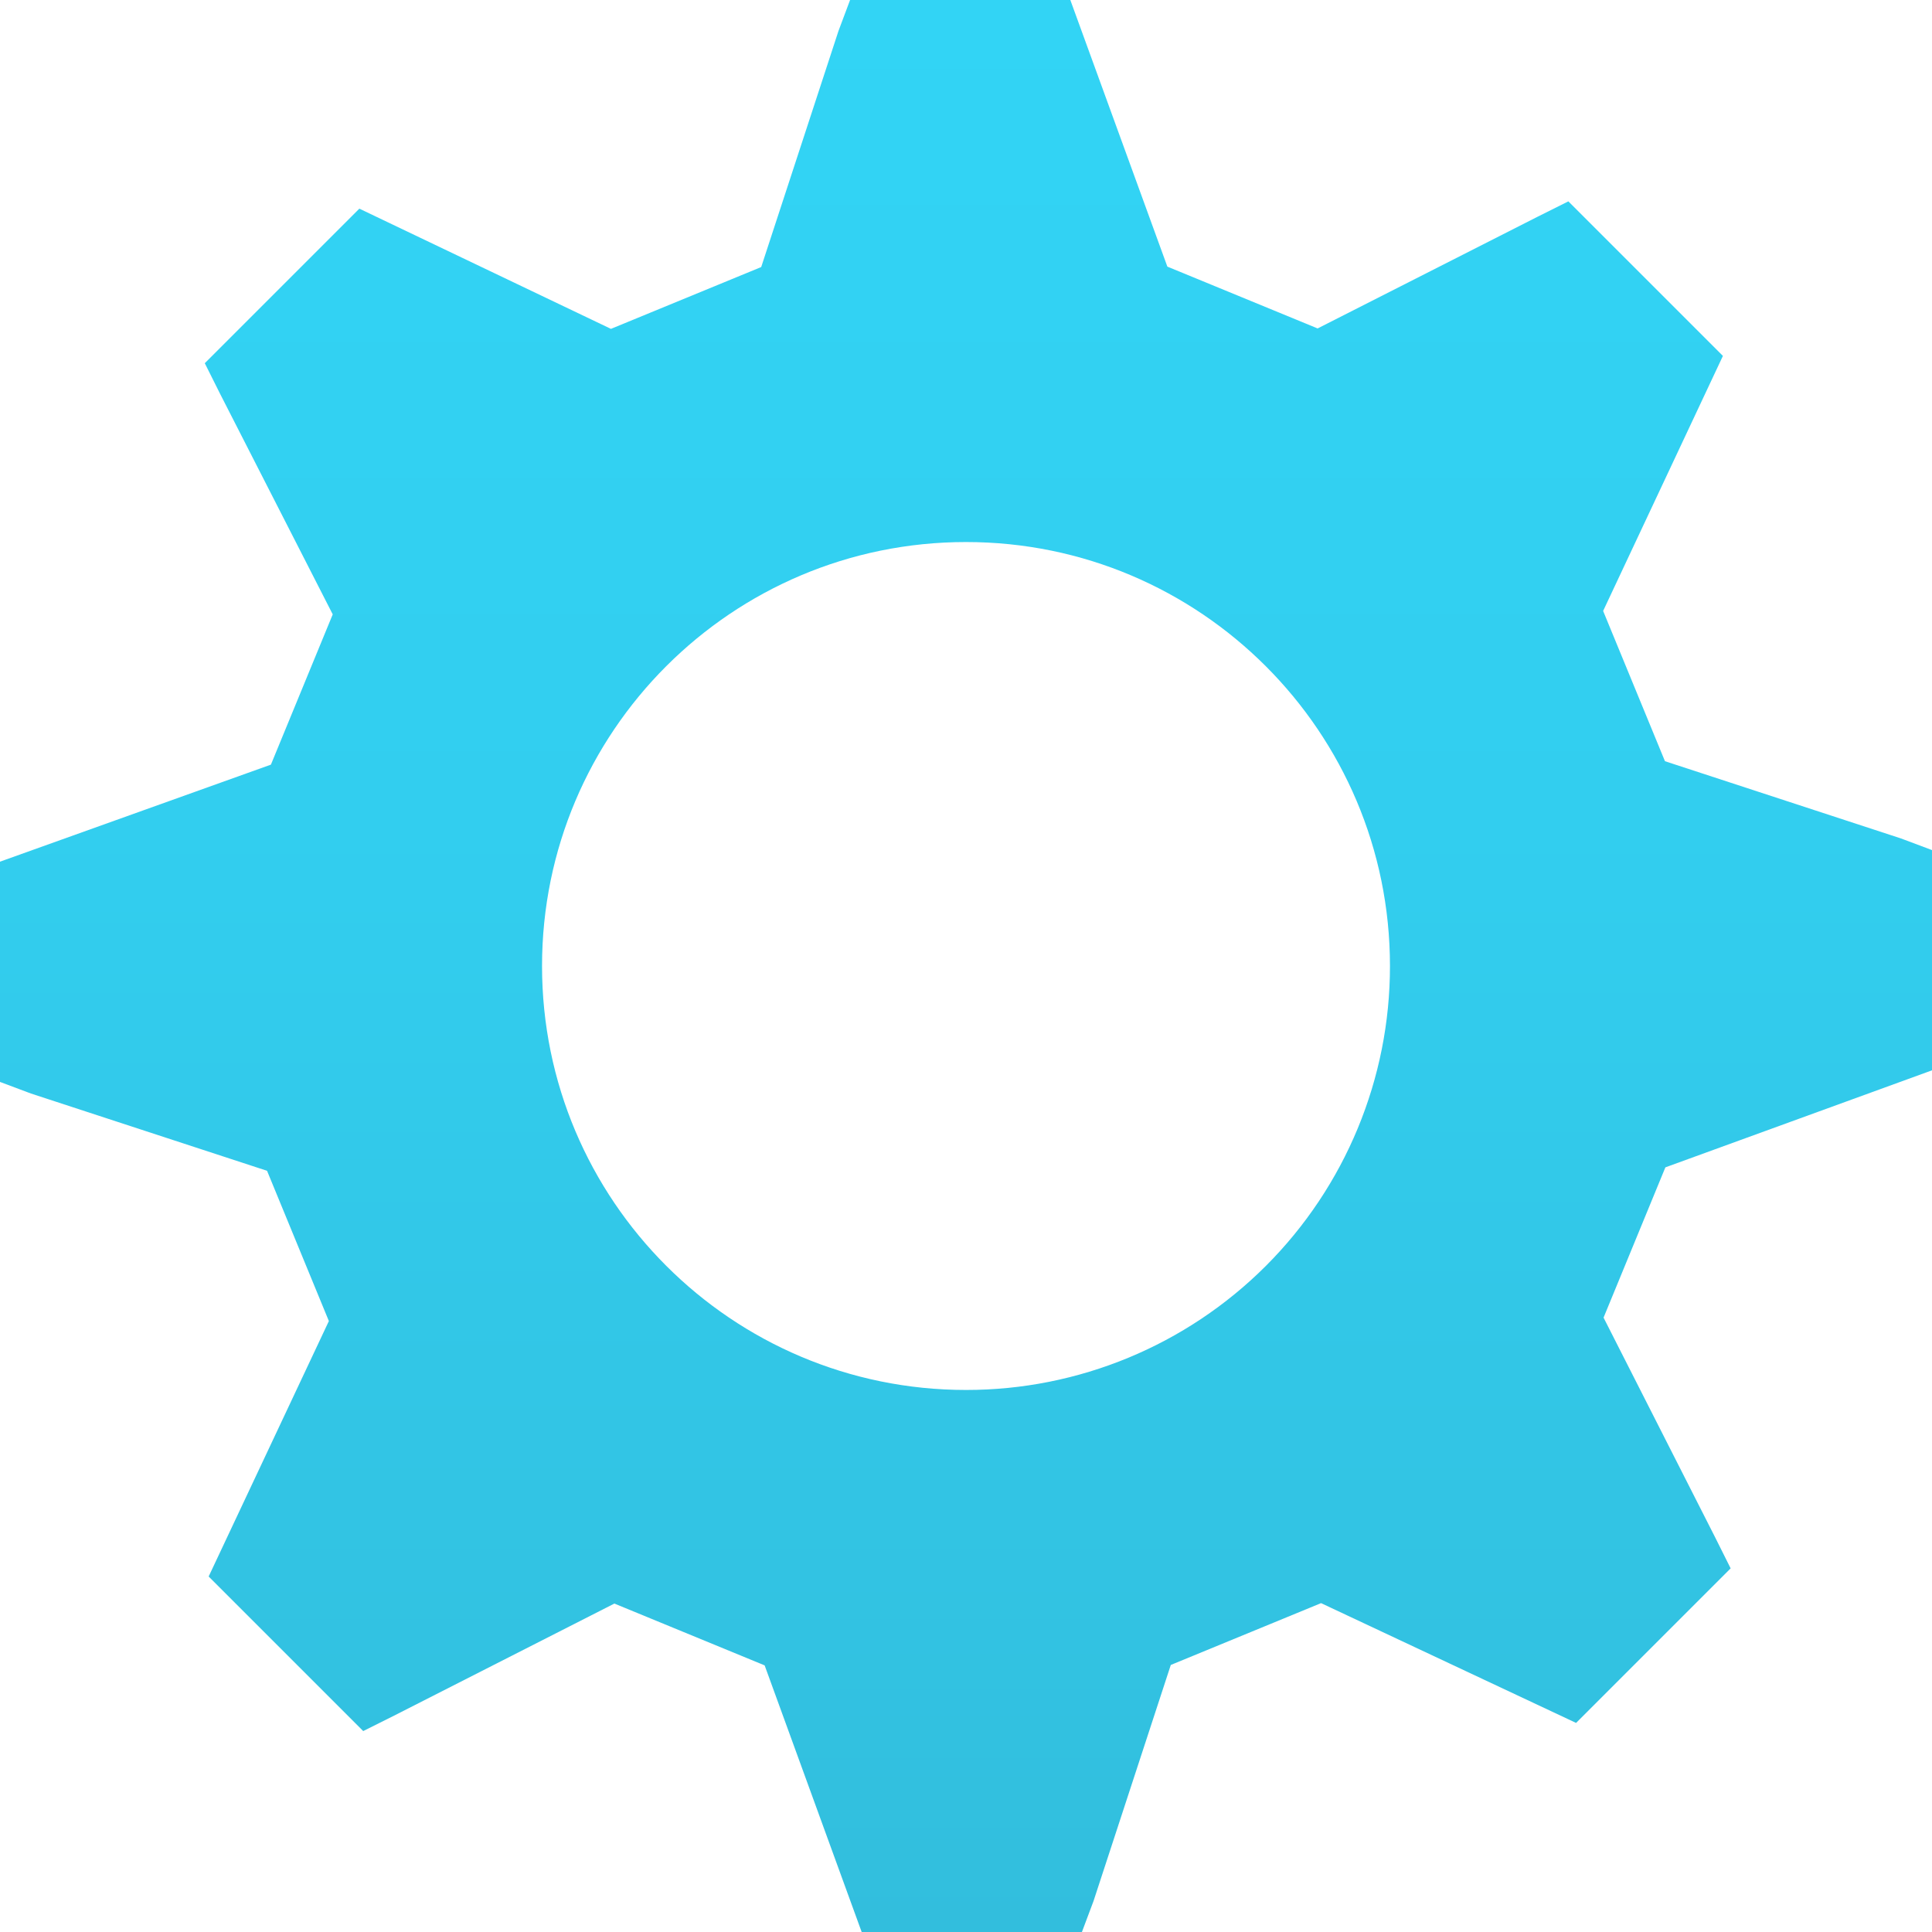
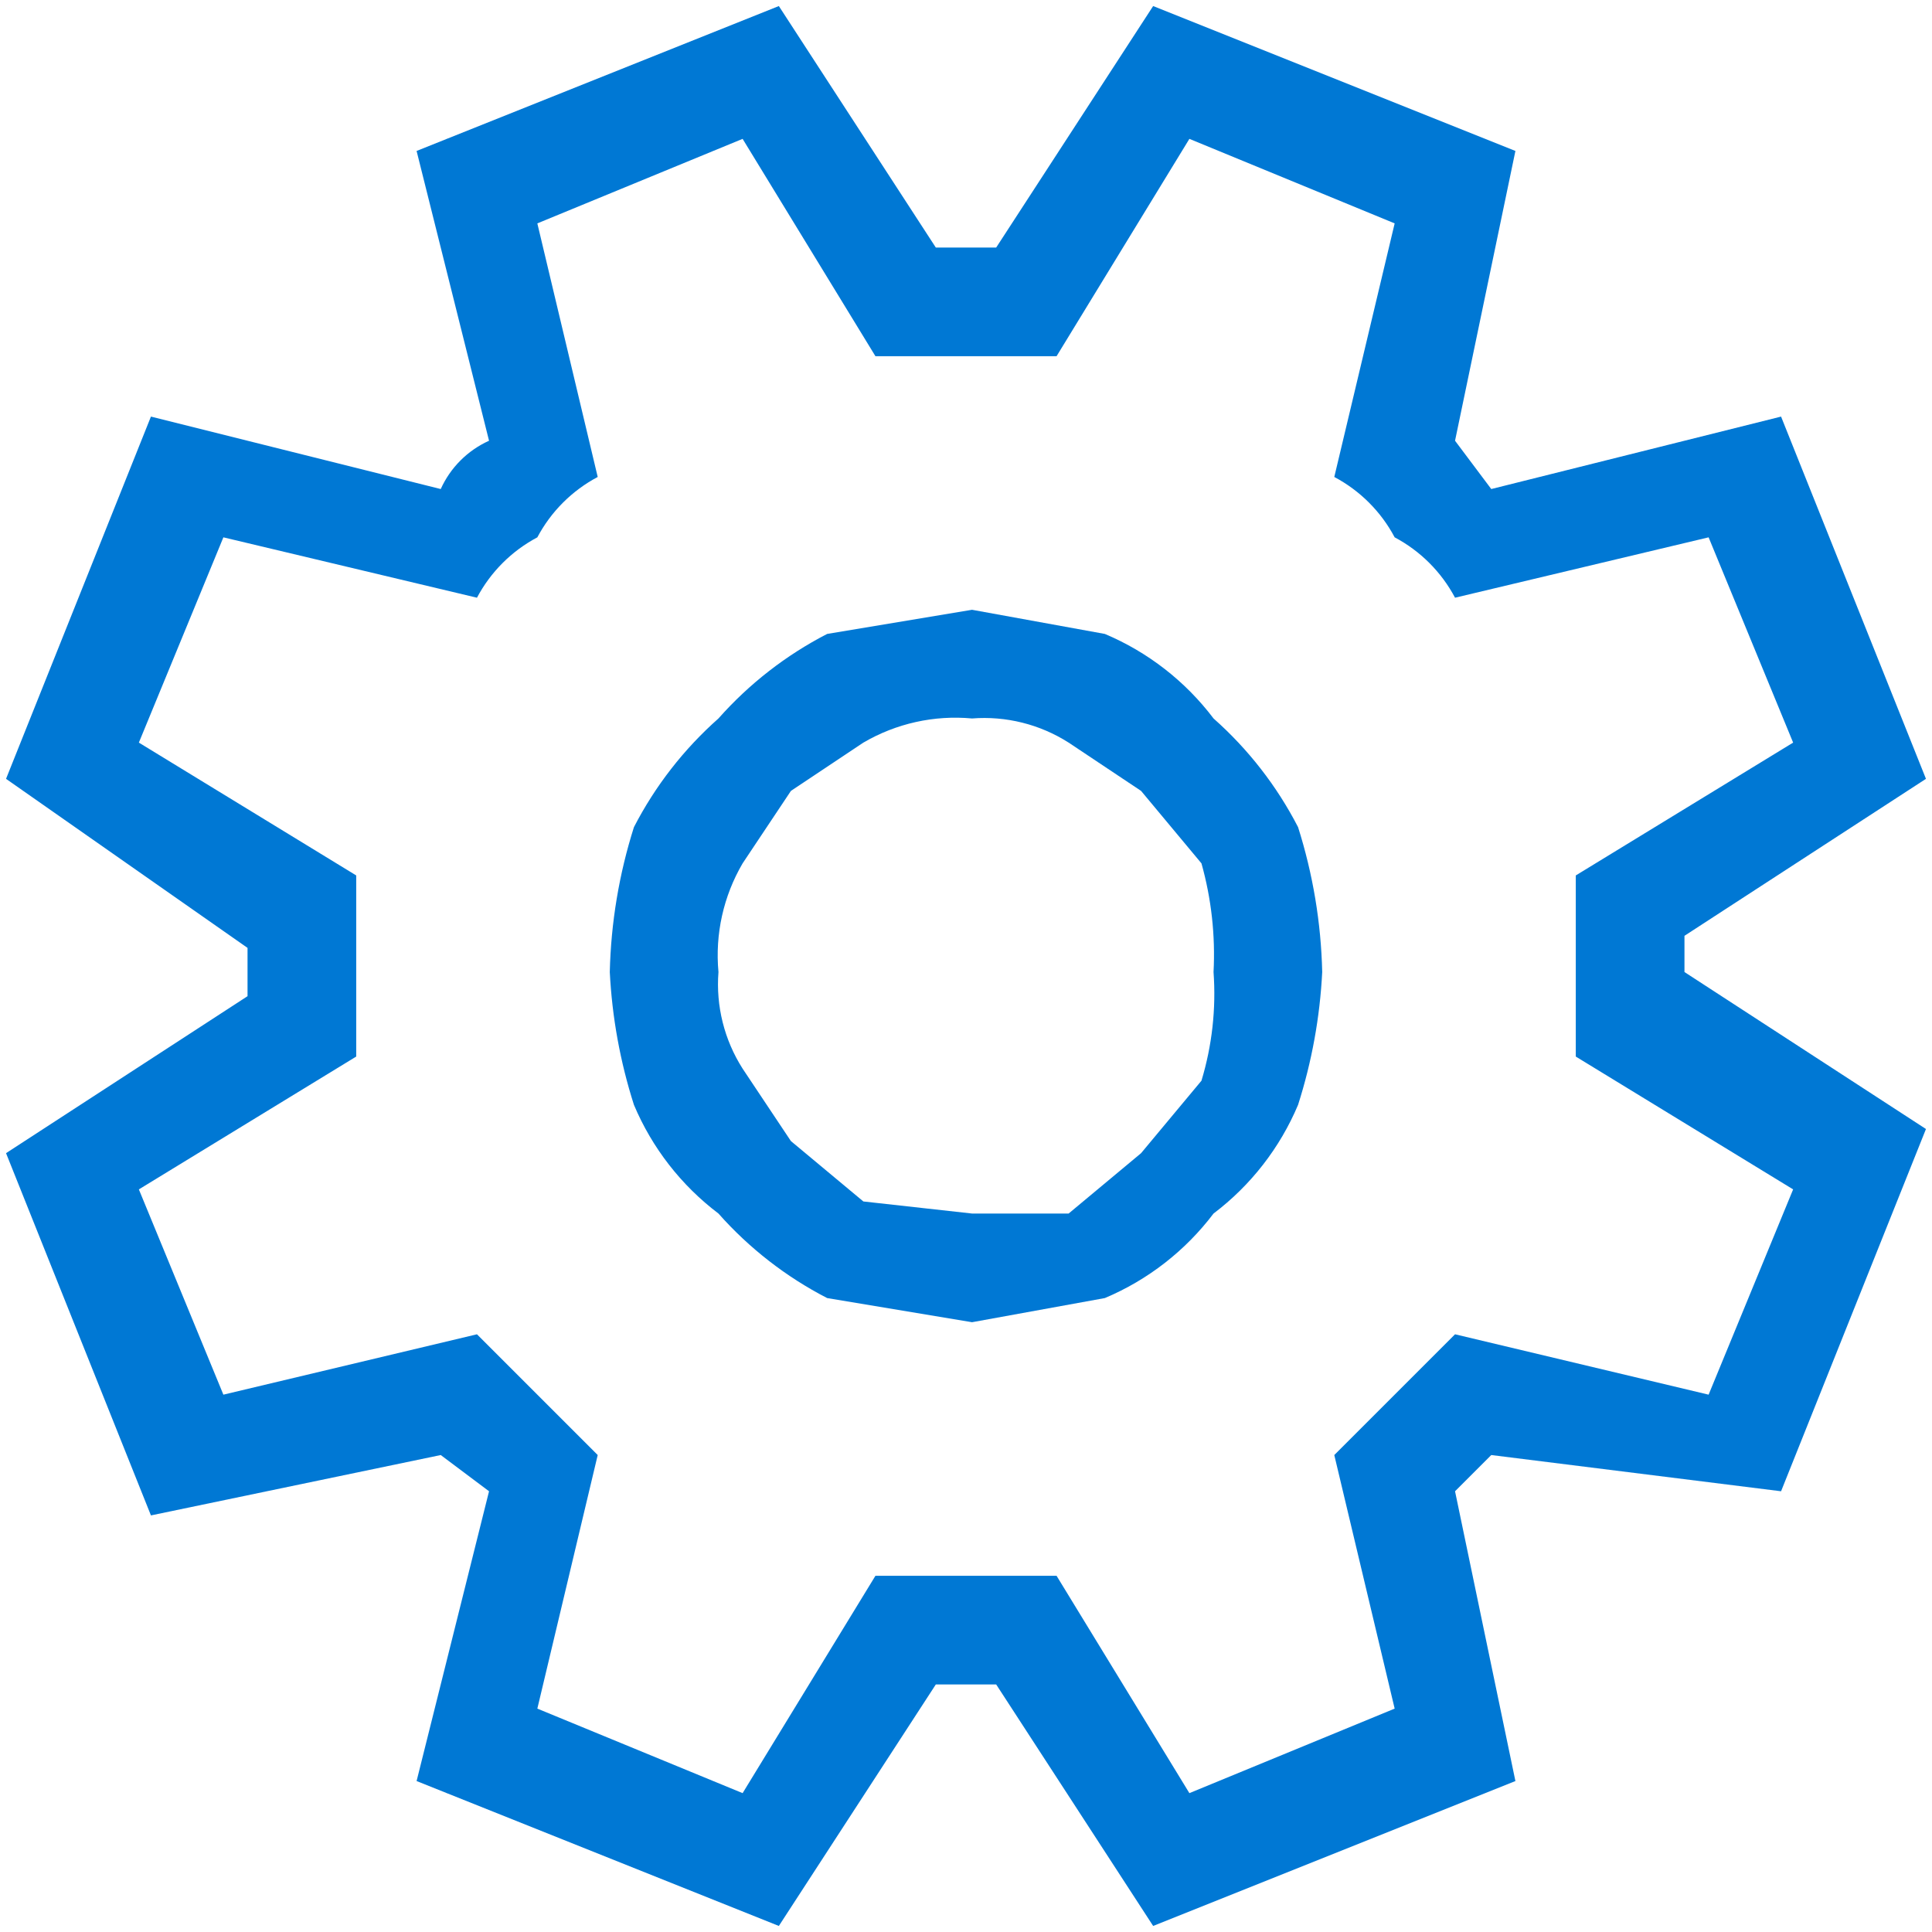
- <svg xmlns="http://www.w3.org/2000/svg" id="a2f0dd32-c564-48d6-97d7-86323bfba35b" viewBox="0 0 18 18">
-   <defs>
-     <linearGradient id="b863127b-2eb8-42a1-a46b-989a6a8d258c" x1="9" y1="18" x2="9" gradientUnits="userSpaceOnUse">
-       <stop offset="0" stop-color="#32bedd" />
-       <stop offset="0.576" stop-color="#32ceef" />
-       <stop offset="1" stop-color="#32d4f5" />
-     </linearGradient>
-   </defs>
-   <path d="M18,9.972V7.92l-.288-.108-2.2-.72-.576-1.4,1.116-2.376-1.44-1.44-.288.144L12.276,3.06l-1.4-.576L9.972,0H7.92L7.812.288l-.72,2.2-1.4.576L3.348,1.944l-1.44,1.44.144.288L3.1,5.724l-.576,1.4L0,8.028V10.08l.288.108,2.2.72.576,1.4L1.944,14.688l1.44,1.44.288-.144L5.724,14.94l1.4.576L8.028,18H10.08l.108-.288.72-2.2,1.4-.576,2.376,1.116,1.44-1.44-.144-.288L14.94,12.276l.576-1.4ZM9,12.95A3.95,3.95,0,1,1,12.95,9,3.947,3.947,0,0,1,9,12.95Z" fill="url(#b863127b-2eb8-42a1-a46b-989a6a8d258c)" />
+ <svg xmlns="http://www.w3.org/2000/svg" viewBox="0 0 16 16">
+   <path d="M13.95,7.75h0v.3h0l2,1.3-1.2,3-2.4-.3-.3.3.5,2.4-3,1.2-1.3-2h-.5l-1.3,2-3-1.2.6-2.4-.4-.3-2.4.5-1.2-3,2-1.3h0v-.4h0l-2-1.4,1.2-3,2.4.6a.8.8,0,0,1,.4-.4l-.6-2.4,3-1.2,1.3,2h.5l1.3-2,3,1.2-.5,2.4.3.4,2.4-.6,1.2,3Zm-.9,1V7.25l1.8-1.1-.7-1.7-2.1.5a1.205,1.205,0,0,0-.5-.5,1.205,1.205,0,0,0-.5-.5l.5-2.1-1.7-.7-1.1,1.8H7.25l-1.1-1.8-1.7.7.5,2.1a1.205,1.205,0,0,0-.5.5,1.205,1.205,0,0,0-.5.5l-2.1-.5-.7,1.7,1.8,1.1v1.5l-1.8,1.1.7,1.7,2.1-.5.5.5.5.5-.5,2.1,1.7.7,1.1-1.8h1.5l1.1,1.8,1.7-.7-.5-2.1.5-.5.5-.5,2.1.5.7-1.7Zm-5-3.7,1.1.2a2.2,2.2,0,0,1,.9.7,3.1,3.1,0,0,1,.7.9,4.3,4.3,0,0,1,.2,1.2,4.328,4.328,0,0,1-.2,1.1,2.2,2.2,0,0,1-.7.9,2.2,2.2,0,0,1-.9.7l-1.1.2-1.2-.2a3.1,3.1,0,0,1-.9-.7,2.2,2.2,0,0,1-.7-.9,4.328,4.328,0,0,1-.2-1.1,4.3,4.3,0,0,1,.2-1.2,3.1,3.1,0,0,1,.7-.9,3.1,3.1,0,0,1,.9-.7Zm0,5h.8l.6-.5.5-.6a2.489,2.489,0,0,0,.1-.9,2.793,2.793,0,0,0-.1-.9l-.5-.6-.6-.4a1.3,1.3,0,0,0-.8-.2,1.507,1.507,0,0,0-.9.2l-.6.4-.4.6a1.507,1.507,0,0,0-.2.9,1.3,1.3,0,0,0,.2.8l.4.6.6.5Z" fill="#0078D4" />
</svg>
